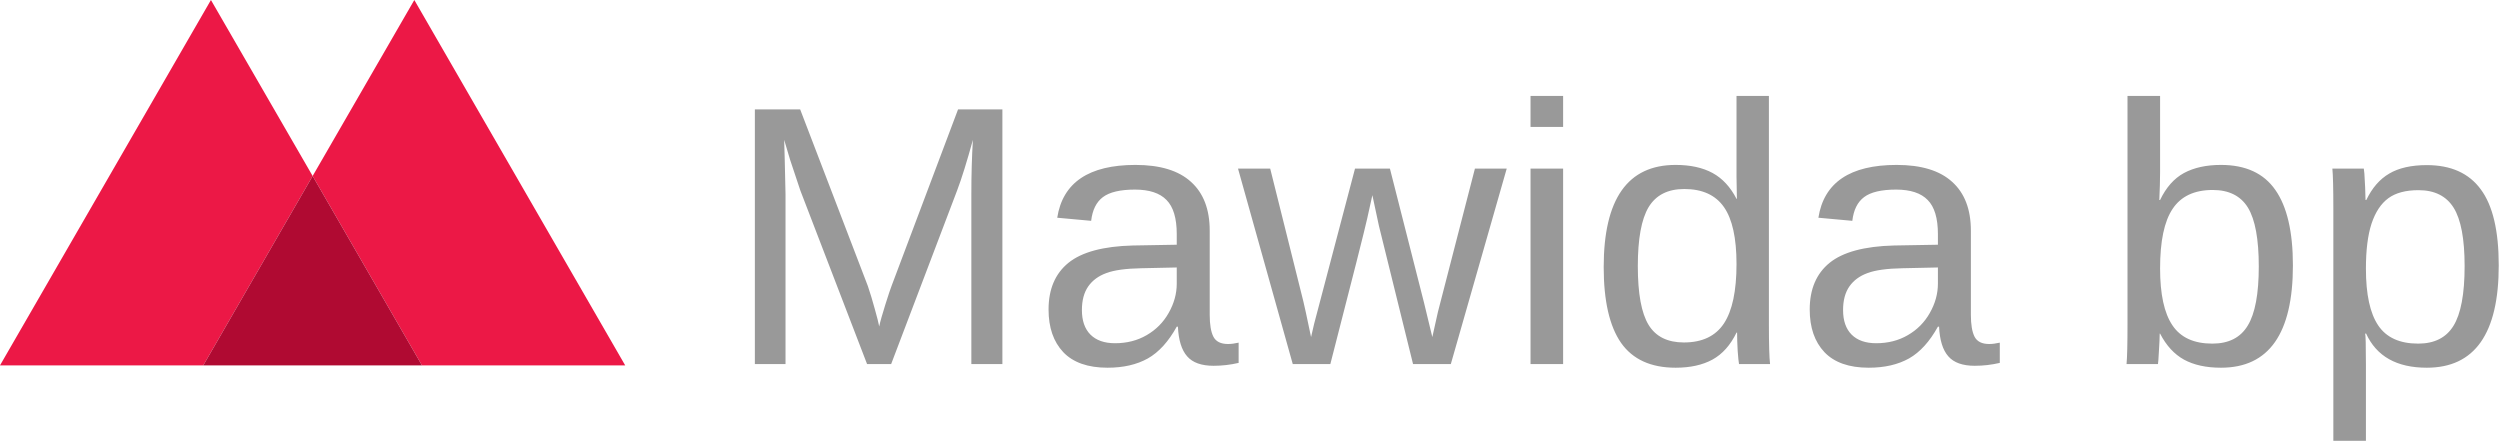
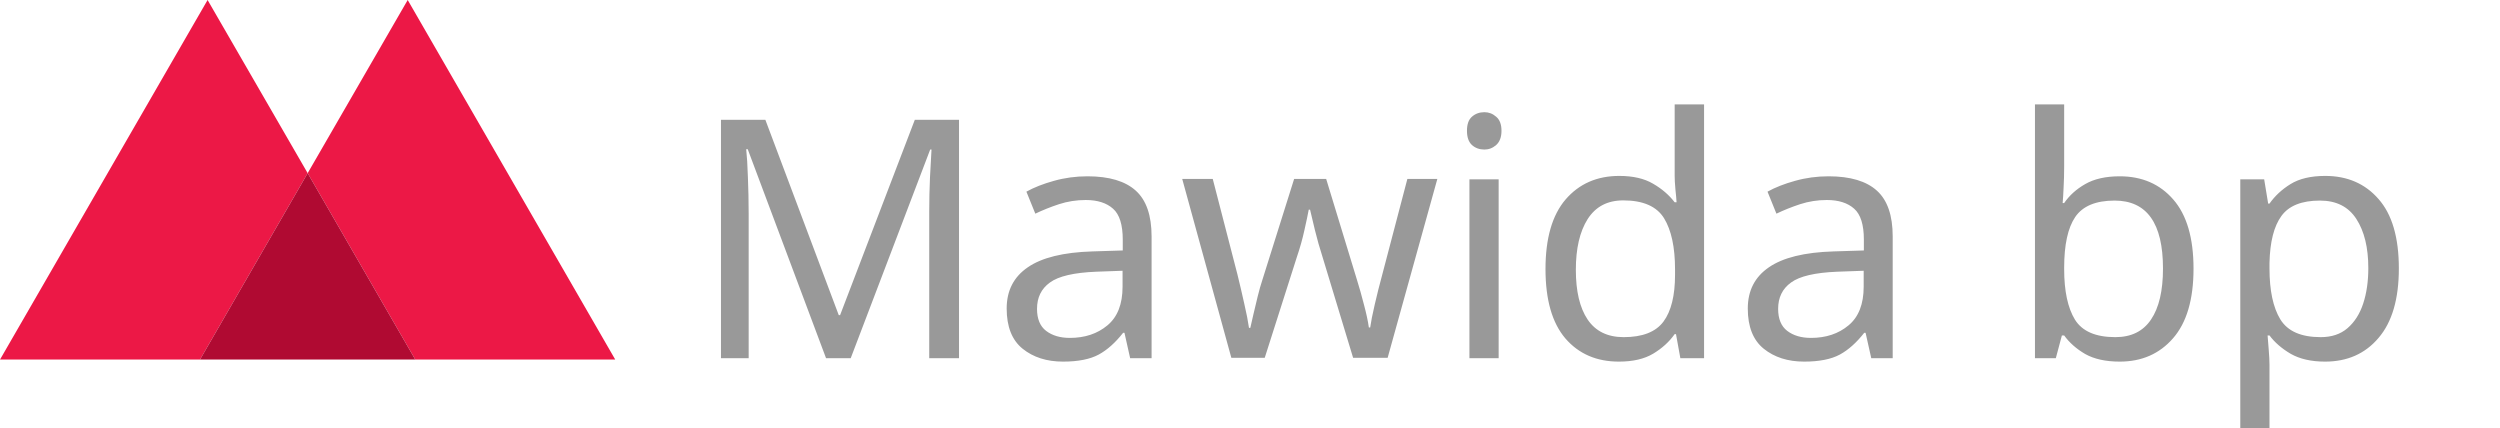
- <svg xmlns="http://www.w3.org/2000/svg" width="57.188mm" height="10.084mm" viewBox="0 0 202.635 35.73" id="svg3504" version="1.1">
+ <svg xmlns="http://www.w3.org/2000/svg" width="58.12mm" height="9.941mm" viewBox="0 0 205.936 35.225" id="svg3504" version="1.1">
  <defs id="defs3506" />
  <g id="layer1" transform="translate(-313.0806,-604.9223)">
-     <g id="g3342">
-       <polygon transform="translate(-199.2284,160.6193)" style="clip-rule:evenodd;fill:#ec1846;fill-rule:evenodd" id="polygon23" points="537.65,458.568 528.785,473.918 512.309,473.918 529.406,444.303 " />
-       <polygon transform="translate(-199.2284,160.6193)" style="clip-rule:evenodd;fill:#ec1846;fill-rule:evenodd" id="polygon25" points="562.984,473.918 546.51,473.918 537.65,458.568 545.891,444.303 " />
-       <polygon transform="translate(-199.2284,160.6193)" style="clip-rule:evenodd;fill:#b00a32;fill-rule:evenodd" id="polygon27" points="537.65,458.568 546.51,473.918 528.785,473.918 " />
-       <text id="text3345" y="634.427" x="371.795" style="font-style:normal;font-weight:normal;font-size:40px;line-height:125%;font-family:sans-serif;letter-spacing:0px;word-spacing:0px;fill:#000000;fill-opacity:1;stroke:none;stroke-width:1px;stroke-linecap:butt;stroke-linejoin:miter;stroke-opacity:1" xml:space="preserve">
-         <tspan style="font-style:normal;font-variant:normal;font-weight:normal;font-stretch:normal;font-size:30px;font-family:'Liberation Sans';-inkscape-font-specification:'Liberation Sans';fill:#999999" y="634.427" x="371.795" id="tspan3347">Mawida bp</tspan>
+     <g id="g3360">
+       <polygon transform="translate(-199.2284,160.6193)" style="clip-rule:evenodd;fill:#ec1846;fill-rule:evenodd" id="polygon23" points="529.406,444.303 537.65,458.568 528.785,473.918 512.309,473.918 " />
+       <polygon transform="translate(-199.2284,160.6193)" style="clip-rule:evenodd;fill:#ec1846;fill-rule:evenodd" id="polygon25" points="545.891,444.303 562.984,473.918 546.51,473.918 537.65,458.568 " />
+       <polygon transform="translate(-199.2284,160.6193)" style="clip-rule:evenodd;fill:#b00a32;fill-rule:evenodd" id="polygon27" points="546.51,473.918 528.785,473.918 537.65,458.568 " />
+       <text id="text3345" y="634.427" x="369.795" style="font-style:normal;font-weight:normal;font-size:40px;line-height:125%;font-family:sans-serif;letter-spacing:0px;word-spacing:0px;fill:#000000;fill-opacity:1;stroke:none;stroke-width:1px;stroke-linecap:butt;stroke-linejoin:miter;stroke-opacity:1" xml:space="preserve">
+         <tspan style="font-style:normal;font-variant:normal;font-weight:normal;font-stretch:normal;font-size:27.5px;font-family:sans-serif;-inkscape-font-specification:sans-serif;fill:#999999" y="634.427" x="369.795" id="tspan3347">Mawida bp</tspan>
      </text>
    </g>
    <flowRoot xml:space="preserve" id="flowRoot3349" style="font-style:normal;font-weight:normal;font-size:40px;line-height:125%;font-family:sans-serif;letter-spacing:0px;word-spacing:0px;fill:#000000;fill-opacity:1;stroke:none;stroke-width:1px;stroke-linecap:butt;stroke-linejoin:miter;stroke-opacity:1" transform="translate(313.0806,604.8693)">
      <flowRegion id="flowRegion3351">
        <rect id="rect3353" width="342.143" height="162.143" x="-125" y="-295.728" />
      </flowRegion>
      <flowPara id="flowPara3355" />
    </flowRoot>
  </g>
</svg>
